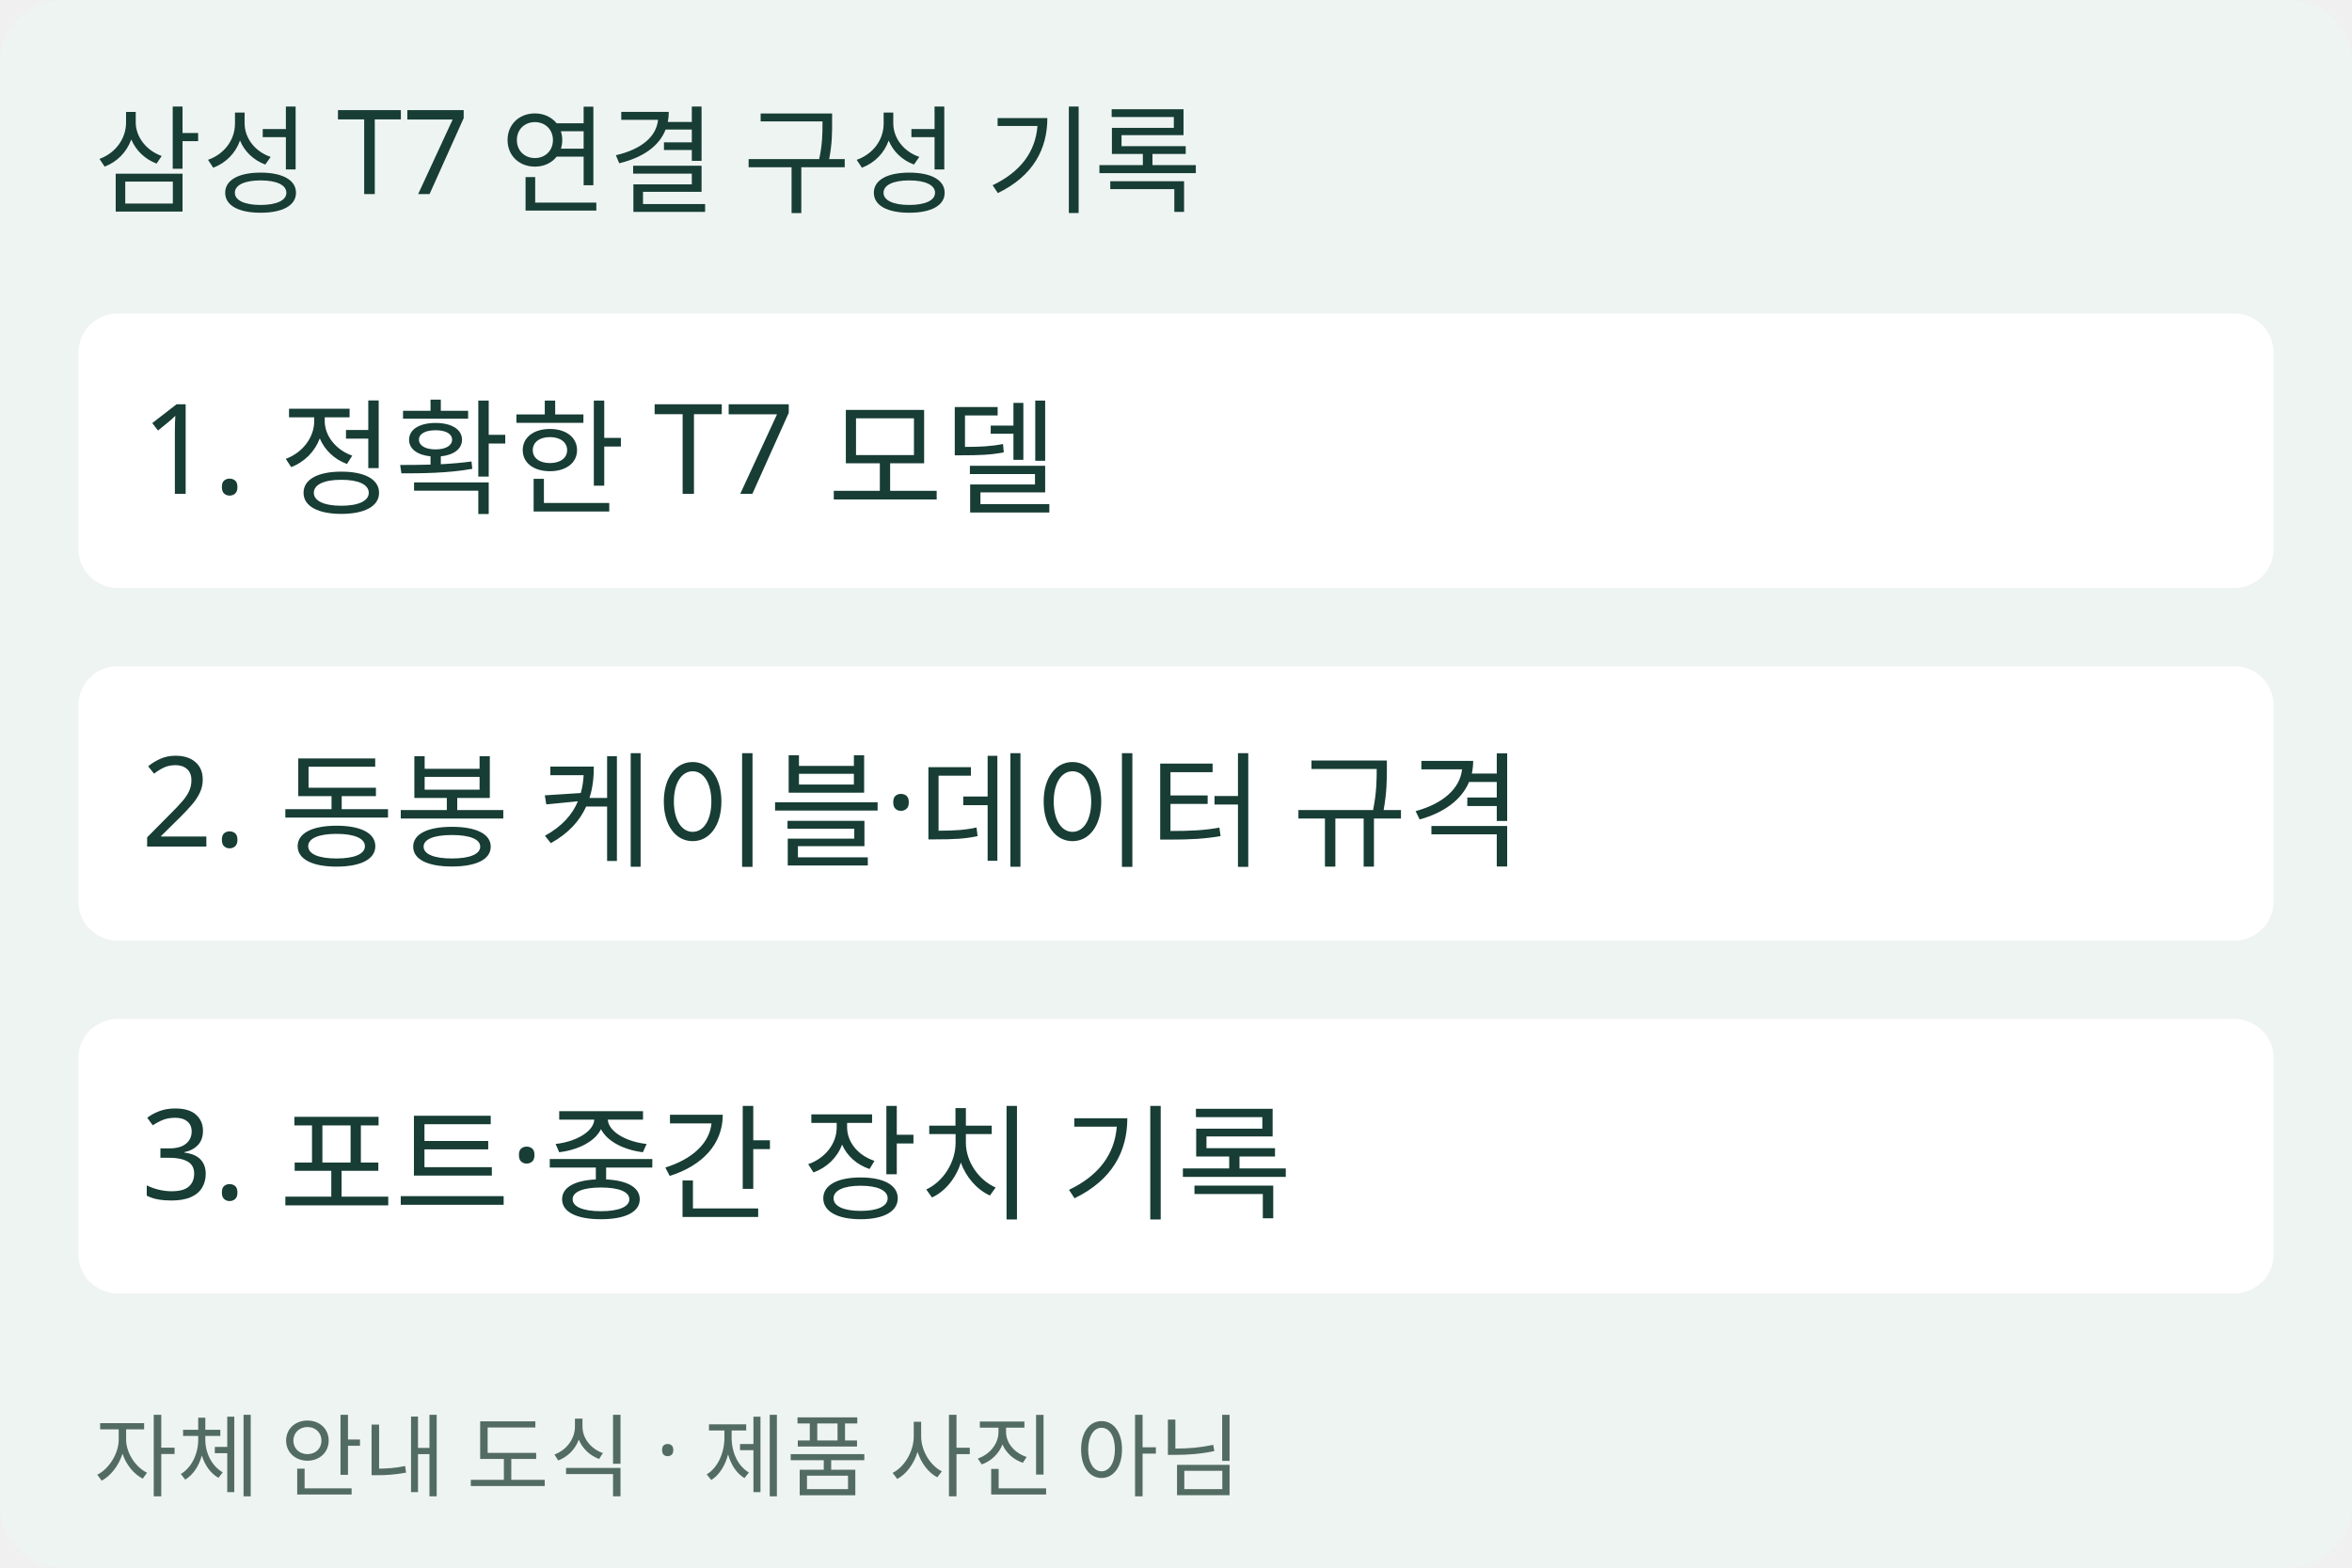
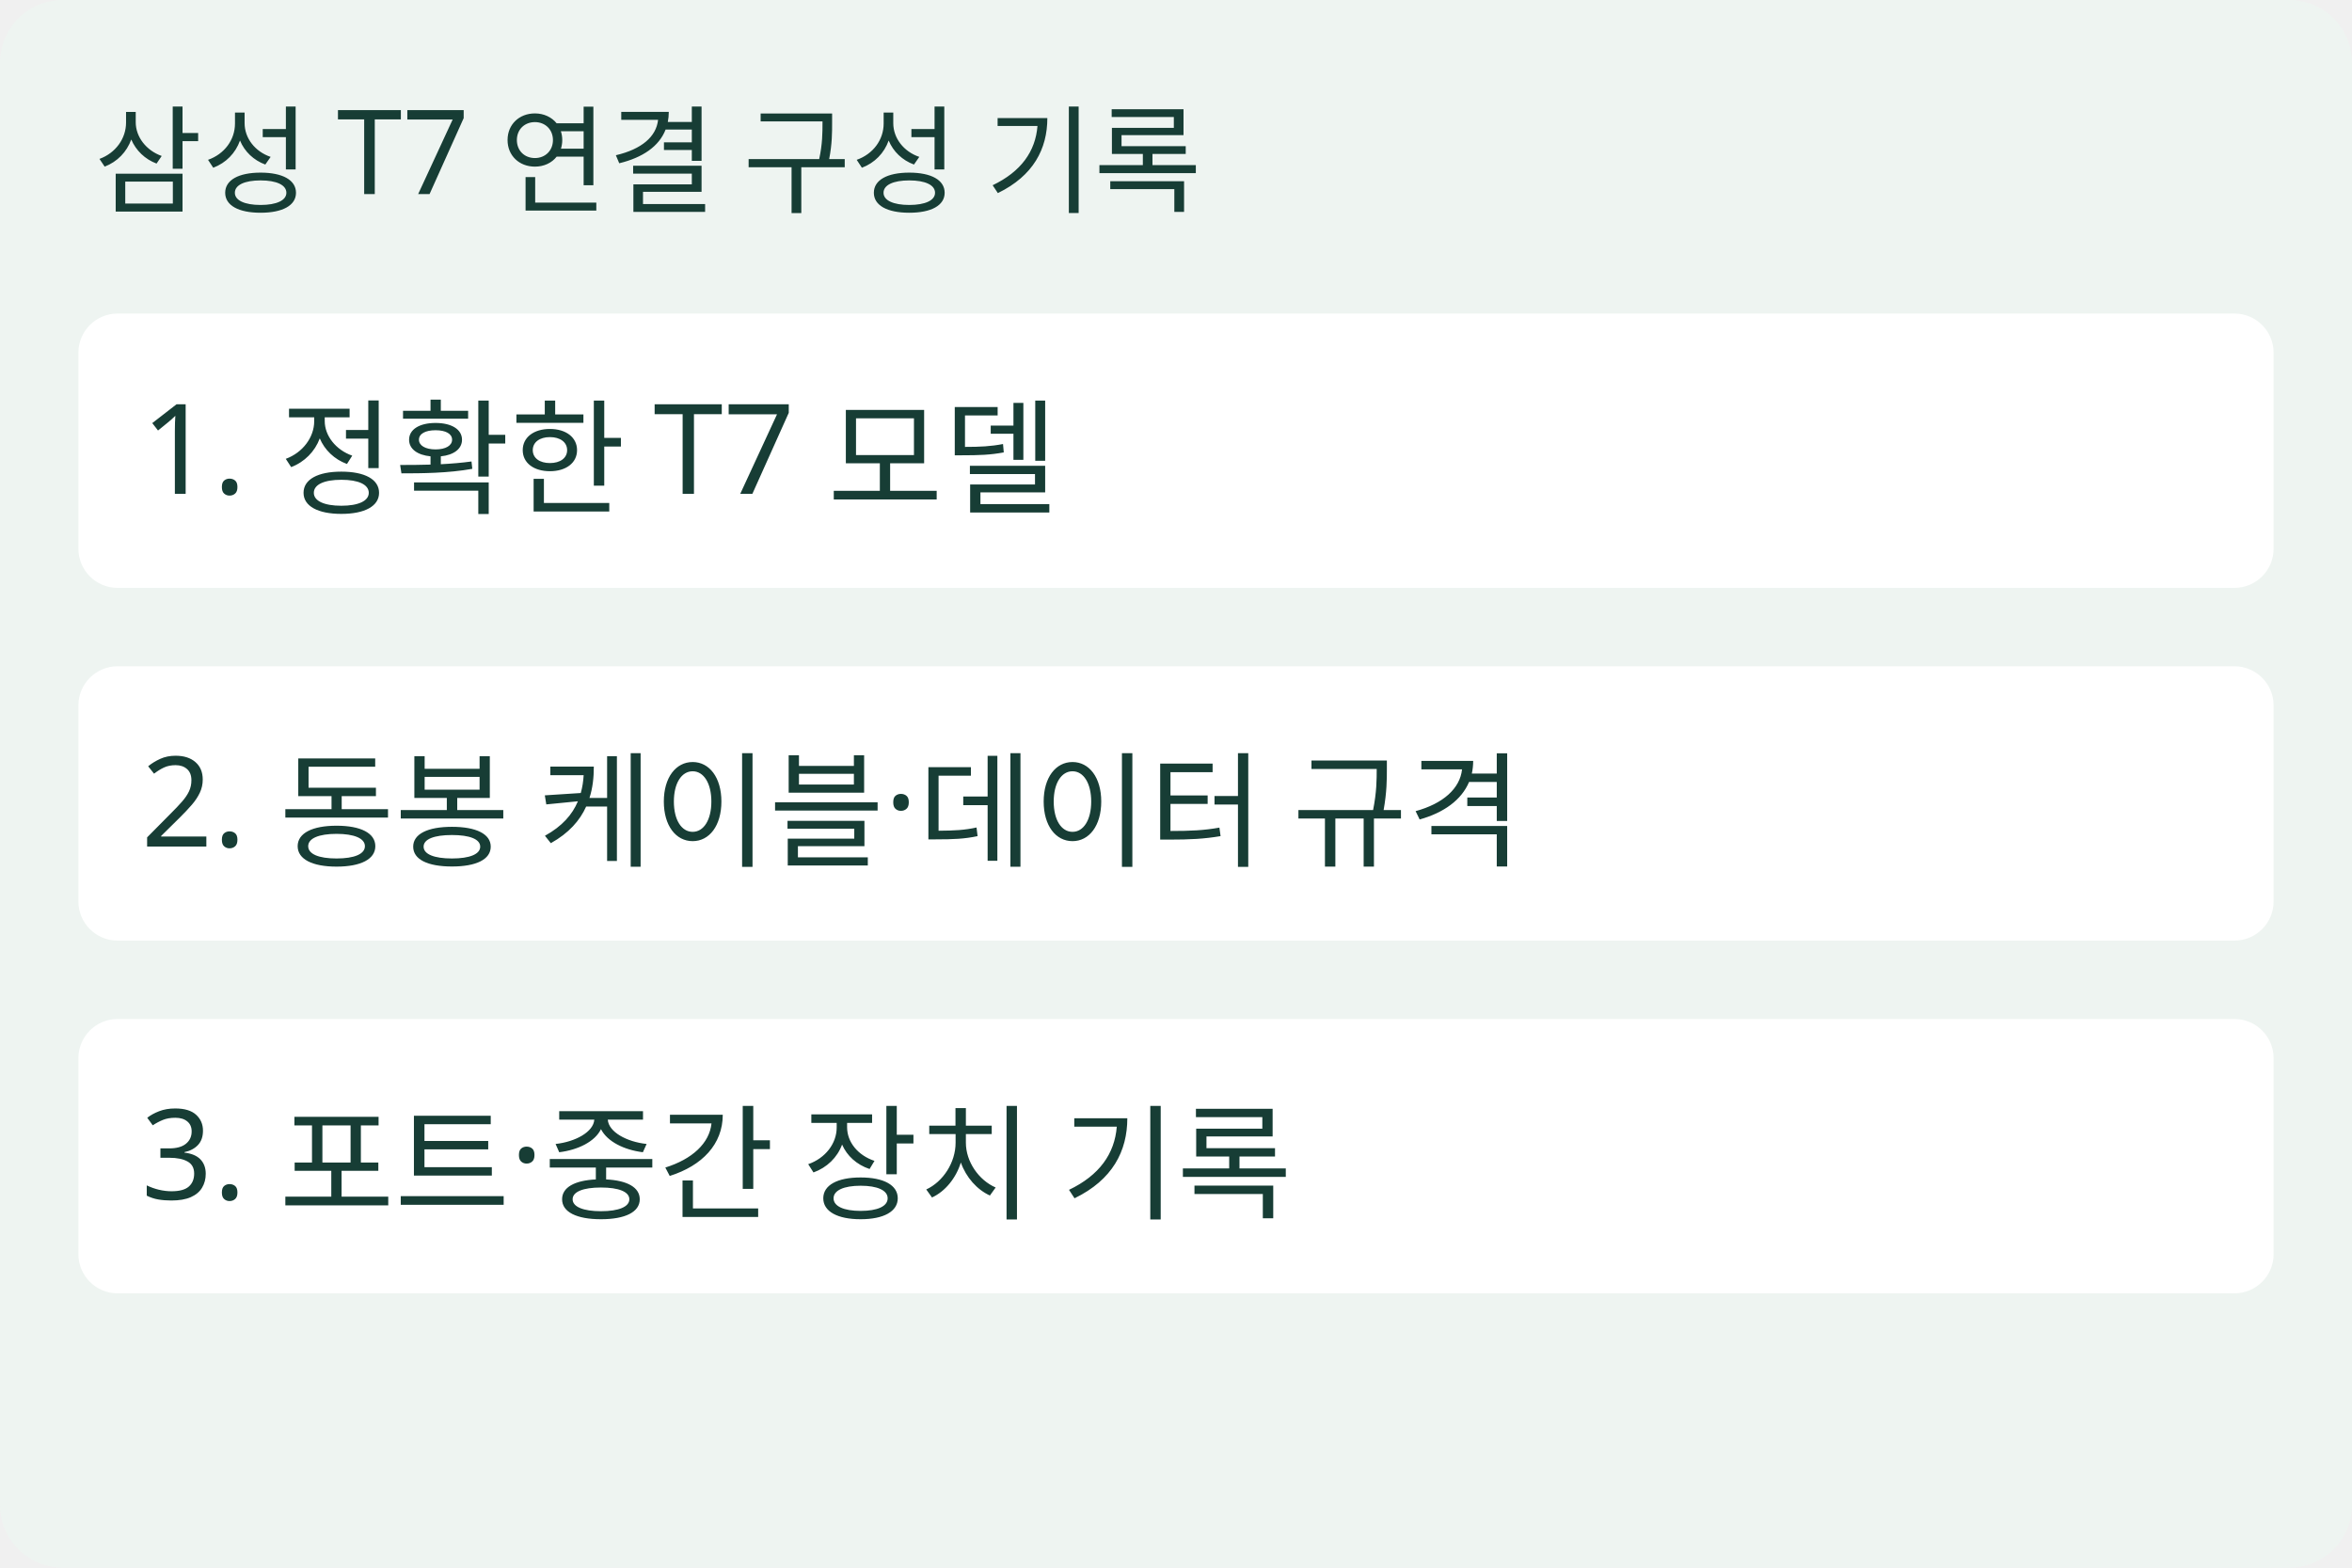
<svg xmlns="http://www.w3.org/2000/svg" width="600" height="400" viewBox="0 0 600 400" role="img" aria-labelledby="title">
  <rect width="600" height="400" rx="16" fill="#eef4f1" />
  <text x="24" y="52" font-family="Malgun Gothic,sans-serif" font-size="30" fill="#173d35">삼성 T7 연결 구성 기록</text>
  <rect x="20" y="80" width="560" height="70" rx="10" fill="#fff" />
  <text x="36" y="126" font-family="Malgun Gothic,sans-serif" font-size="32" fill="#173d35">1. 정확한 T7 모델</text>
  <rect x="20" y="170" width="560" height="70" rx="10" fill="#fff" />
  <text x="36" y="216" font-family="Malgun Gothic,sans-serif" font-size="32" fill="#173d35">2. 동봉 케이블·데이터 규격</text>
  <rect x="20" y="260" width="560" height="70" rx="10" fill="#fff" />
  <text x="36" y="306" font-family="Malgun Gothic,sans-serif" font-size="32" fill="#173d35">3. 포트·중간 장치 기록</text>
-   <text x="24" y="380" font-family="Malgun Gothic,sans-serif" font-size="23" fill="#536c63">자체 안내 도식 · 제품 사진 아님</text>
</svg>
